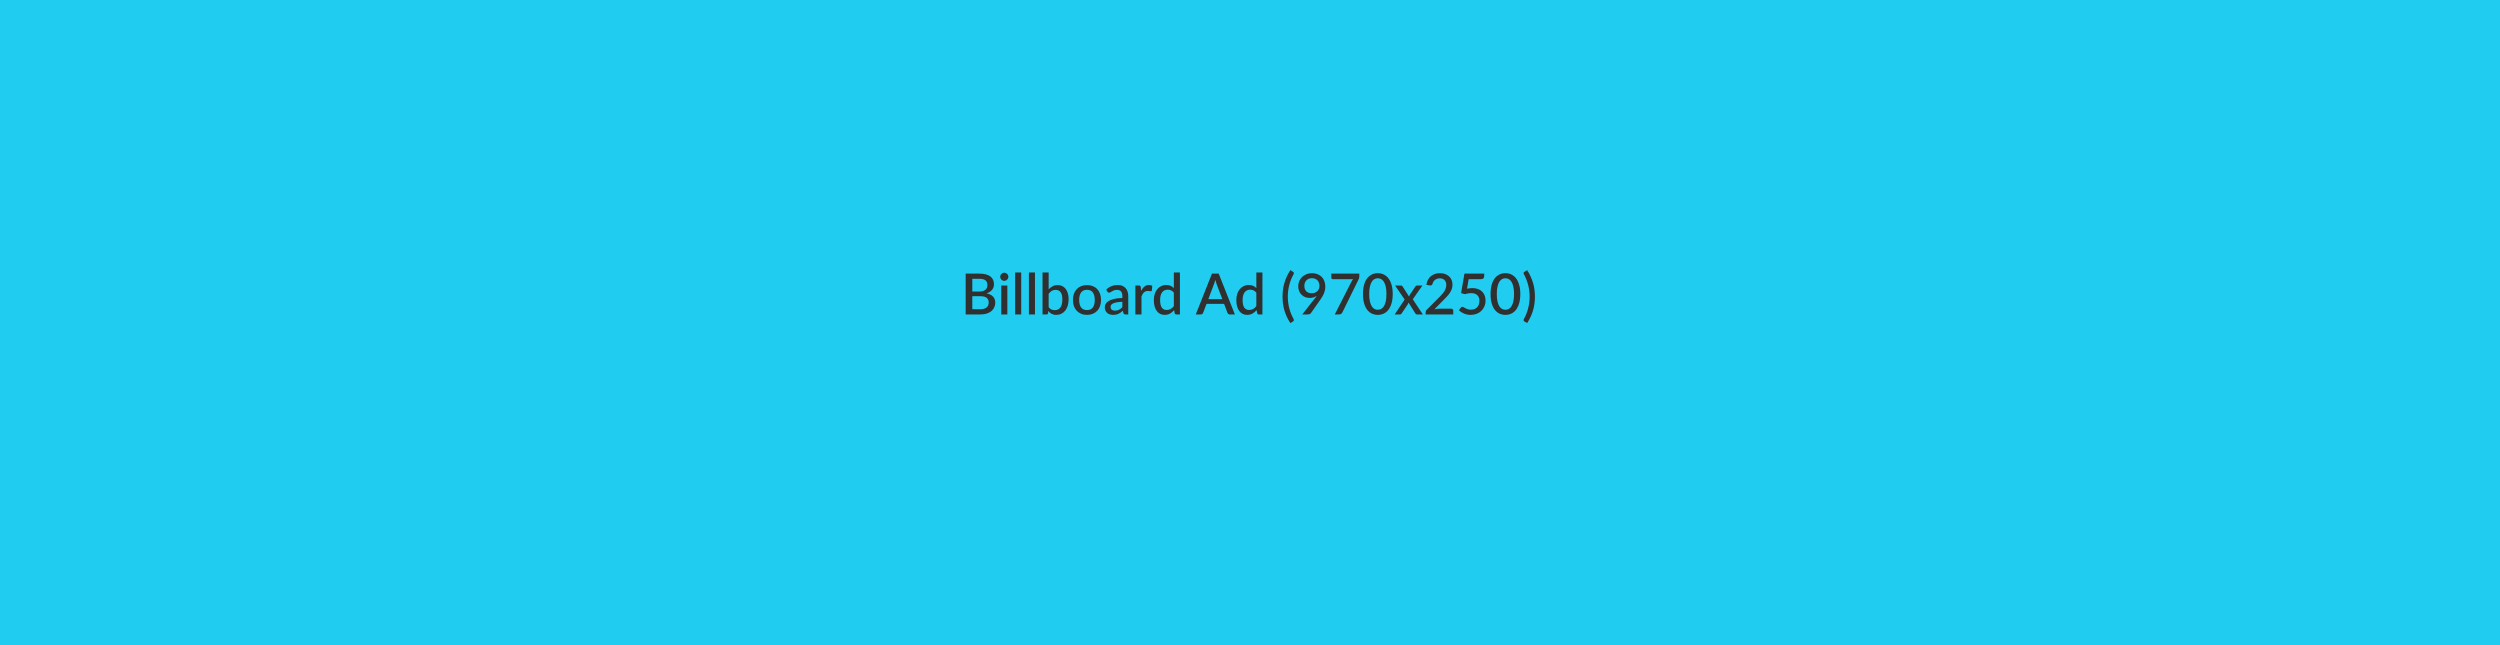
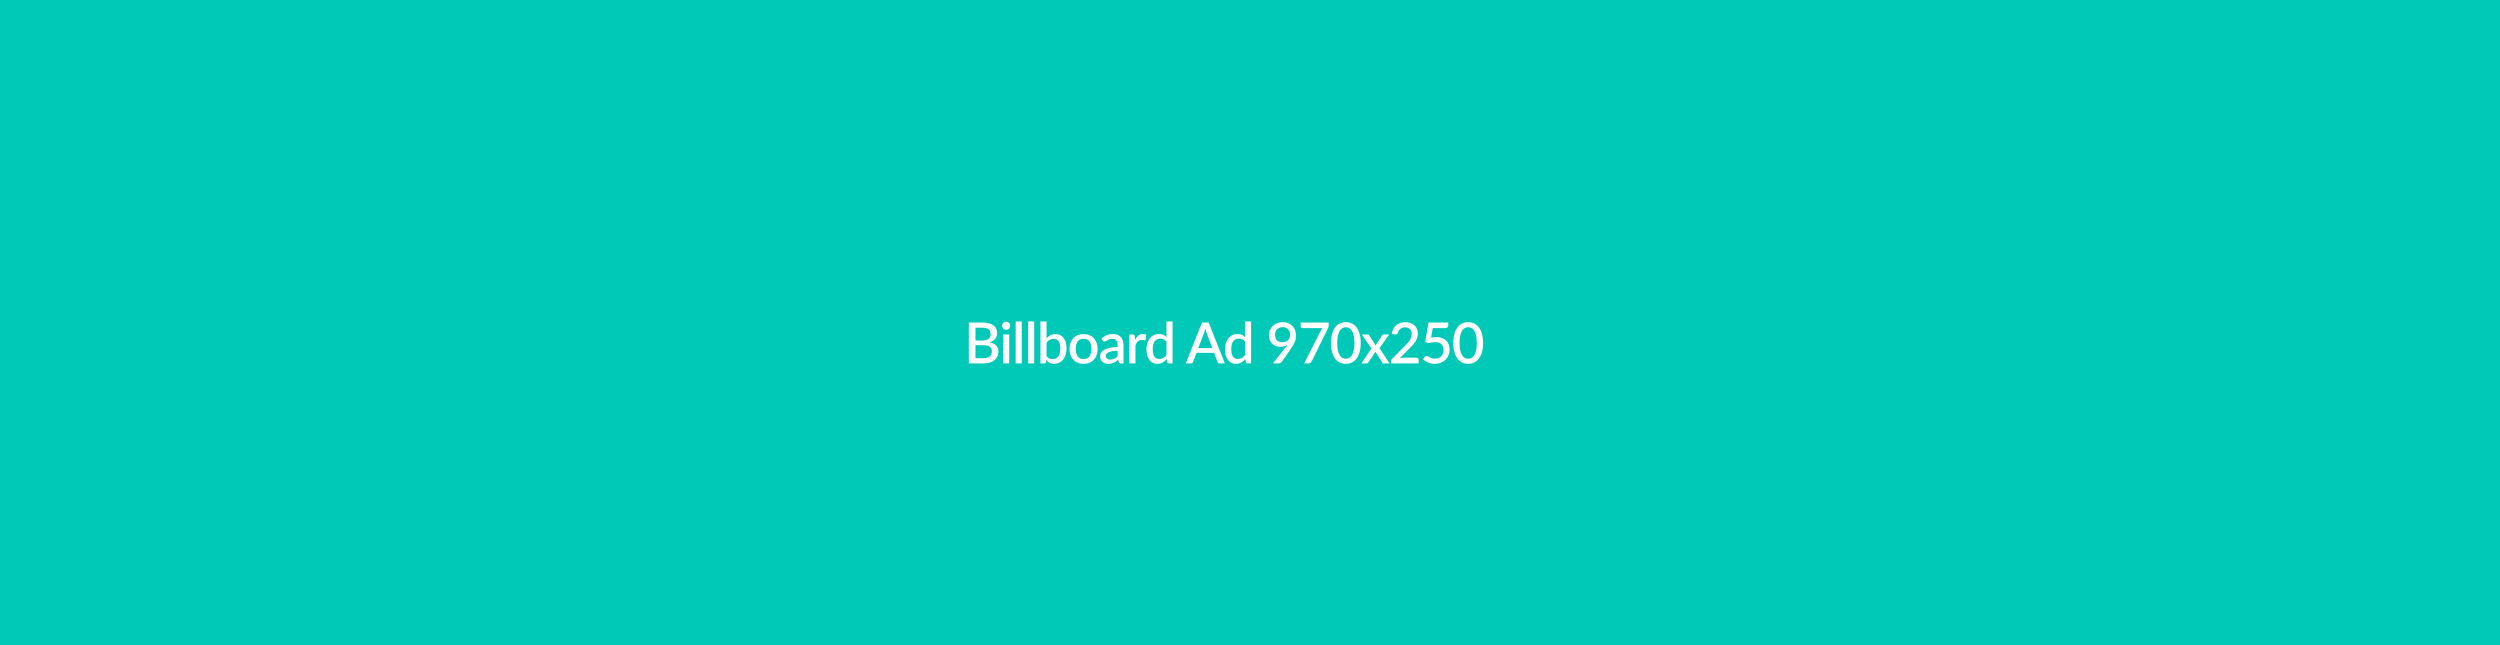
<svg xmlns="http://www.w3.org/2000/svg" width="970px" height="250px" viewBox="0 0 970 250" version="1.1">
  <g id="Billboard-970x250" stroke="none" stroke-width="1" fill="none" fill-rule="evenodd">
-     <rect id="Rectangle" fill="#20CDF0" x="-10" y="-6" width="982" height="257" />
-     <text id="Subhead" font-family="Lato-Heavy, Lato" font-size="22" font-weight="600" line-spacing="29" fill="#303030">
-       <tspan x="372.799" y="122">Billboard Ad (970x250)</tspan>
+     <rect id="Rectangle" fill="#00C9B7" x="-21" y="0" width="1002" height="255" />
+     <text id="Billboard-Ad-970x250" font-family="Lato-Heavy, Lato" font-size="22" font-weight="600" letter-spacing="-0.513" fill="#FFFFFF">
+       <tspan x="374.037" y="141">Billboard Ad 970x250</tspan>
    </text>
  </g>
</svg>
